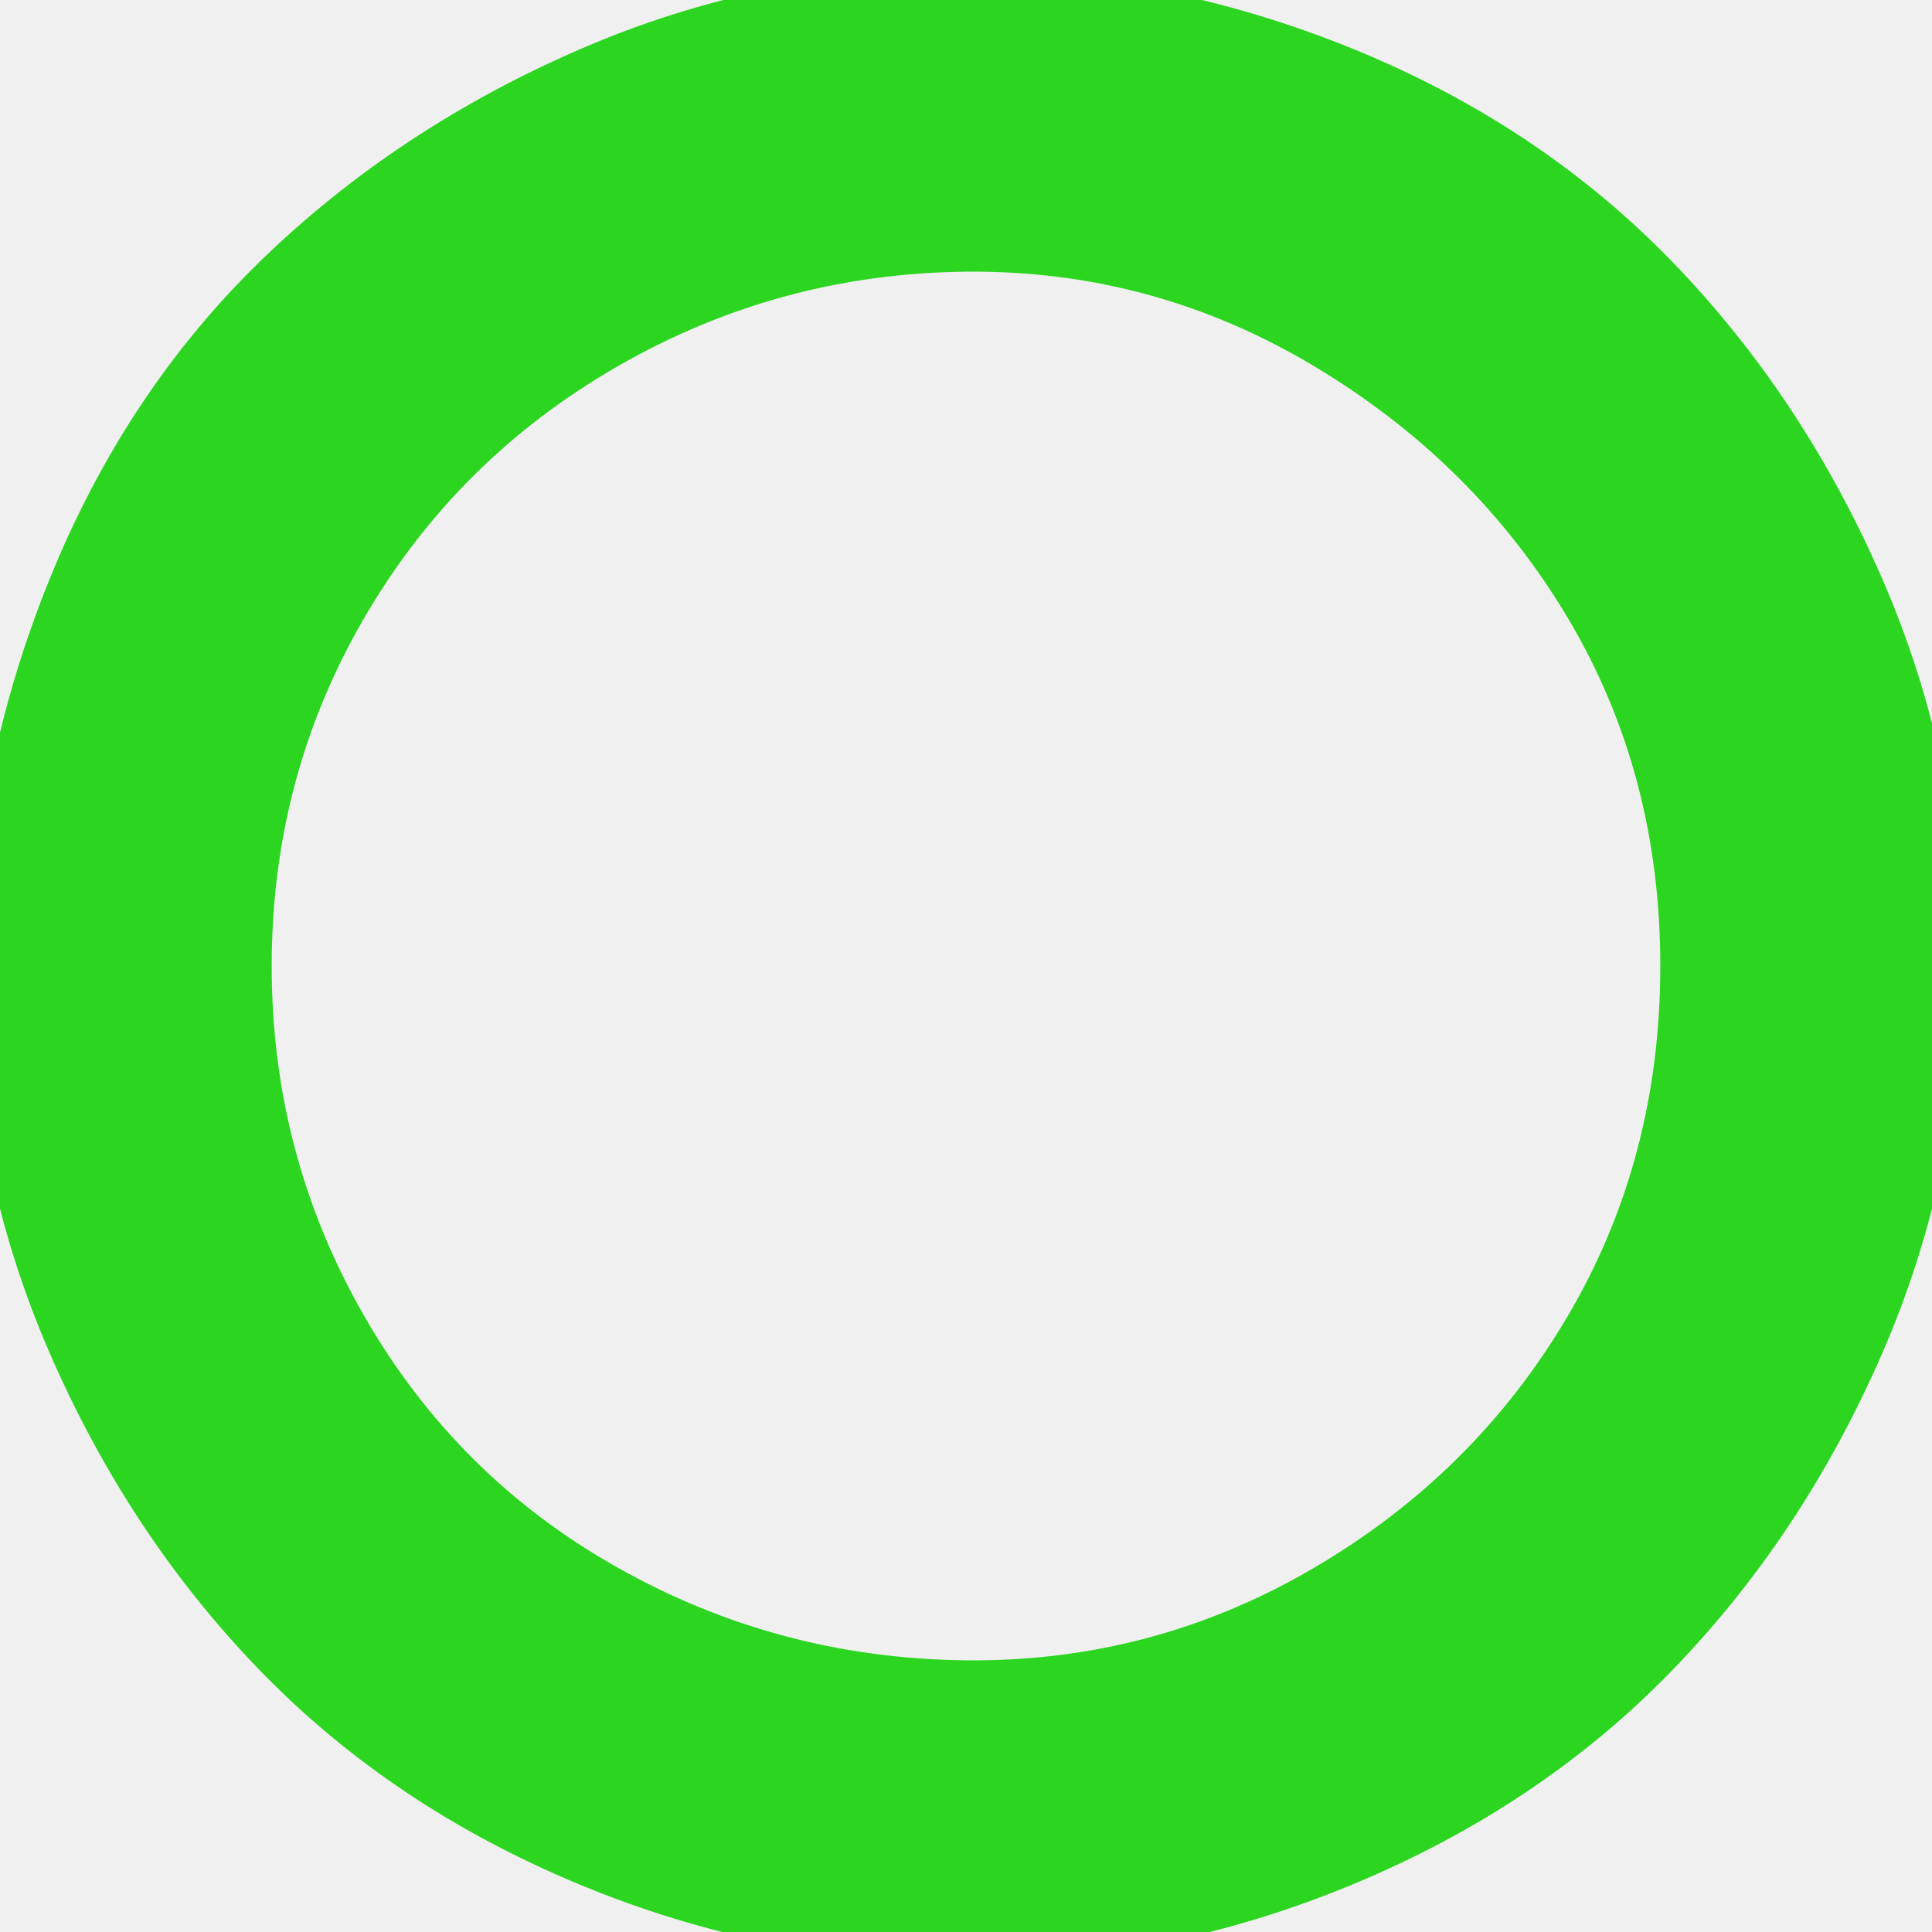
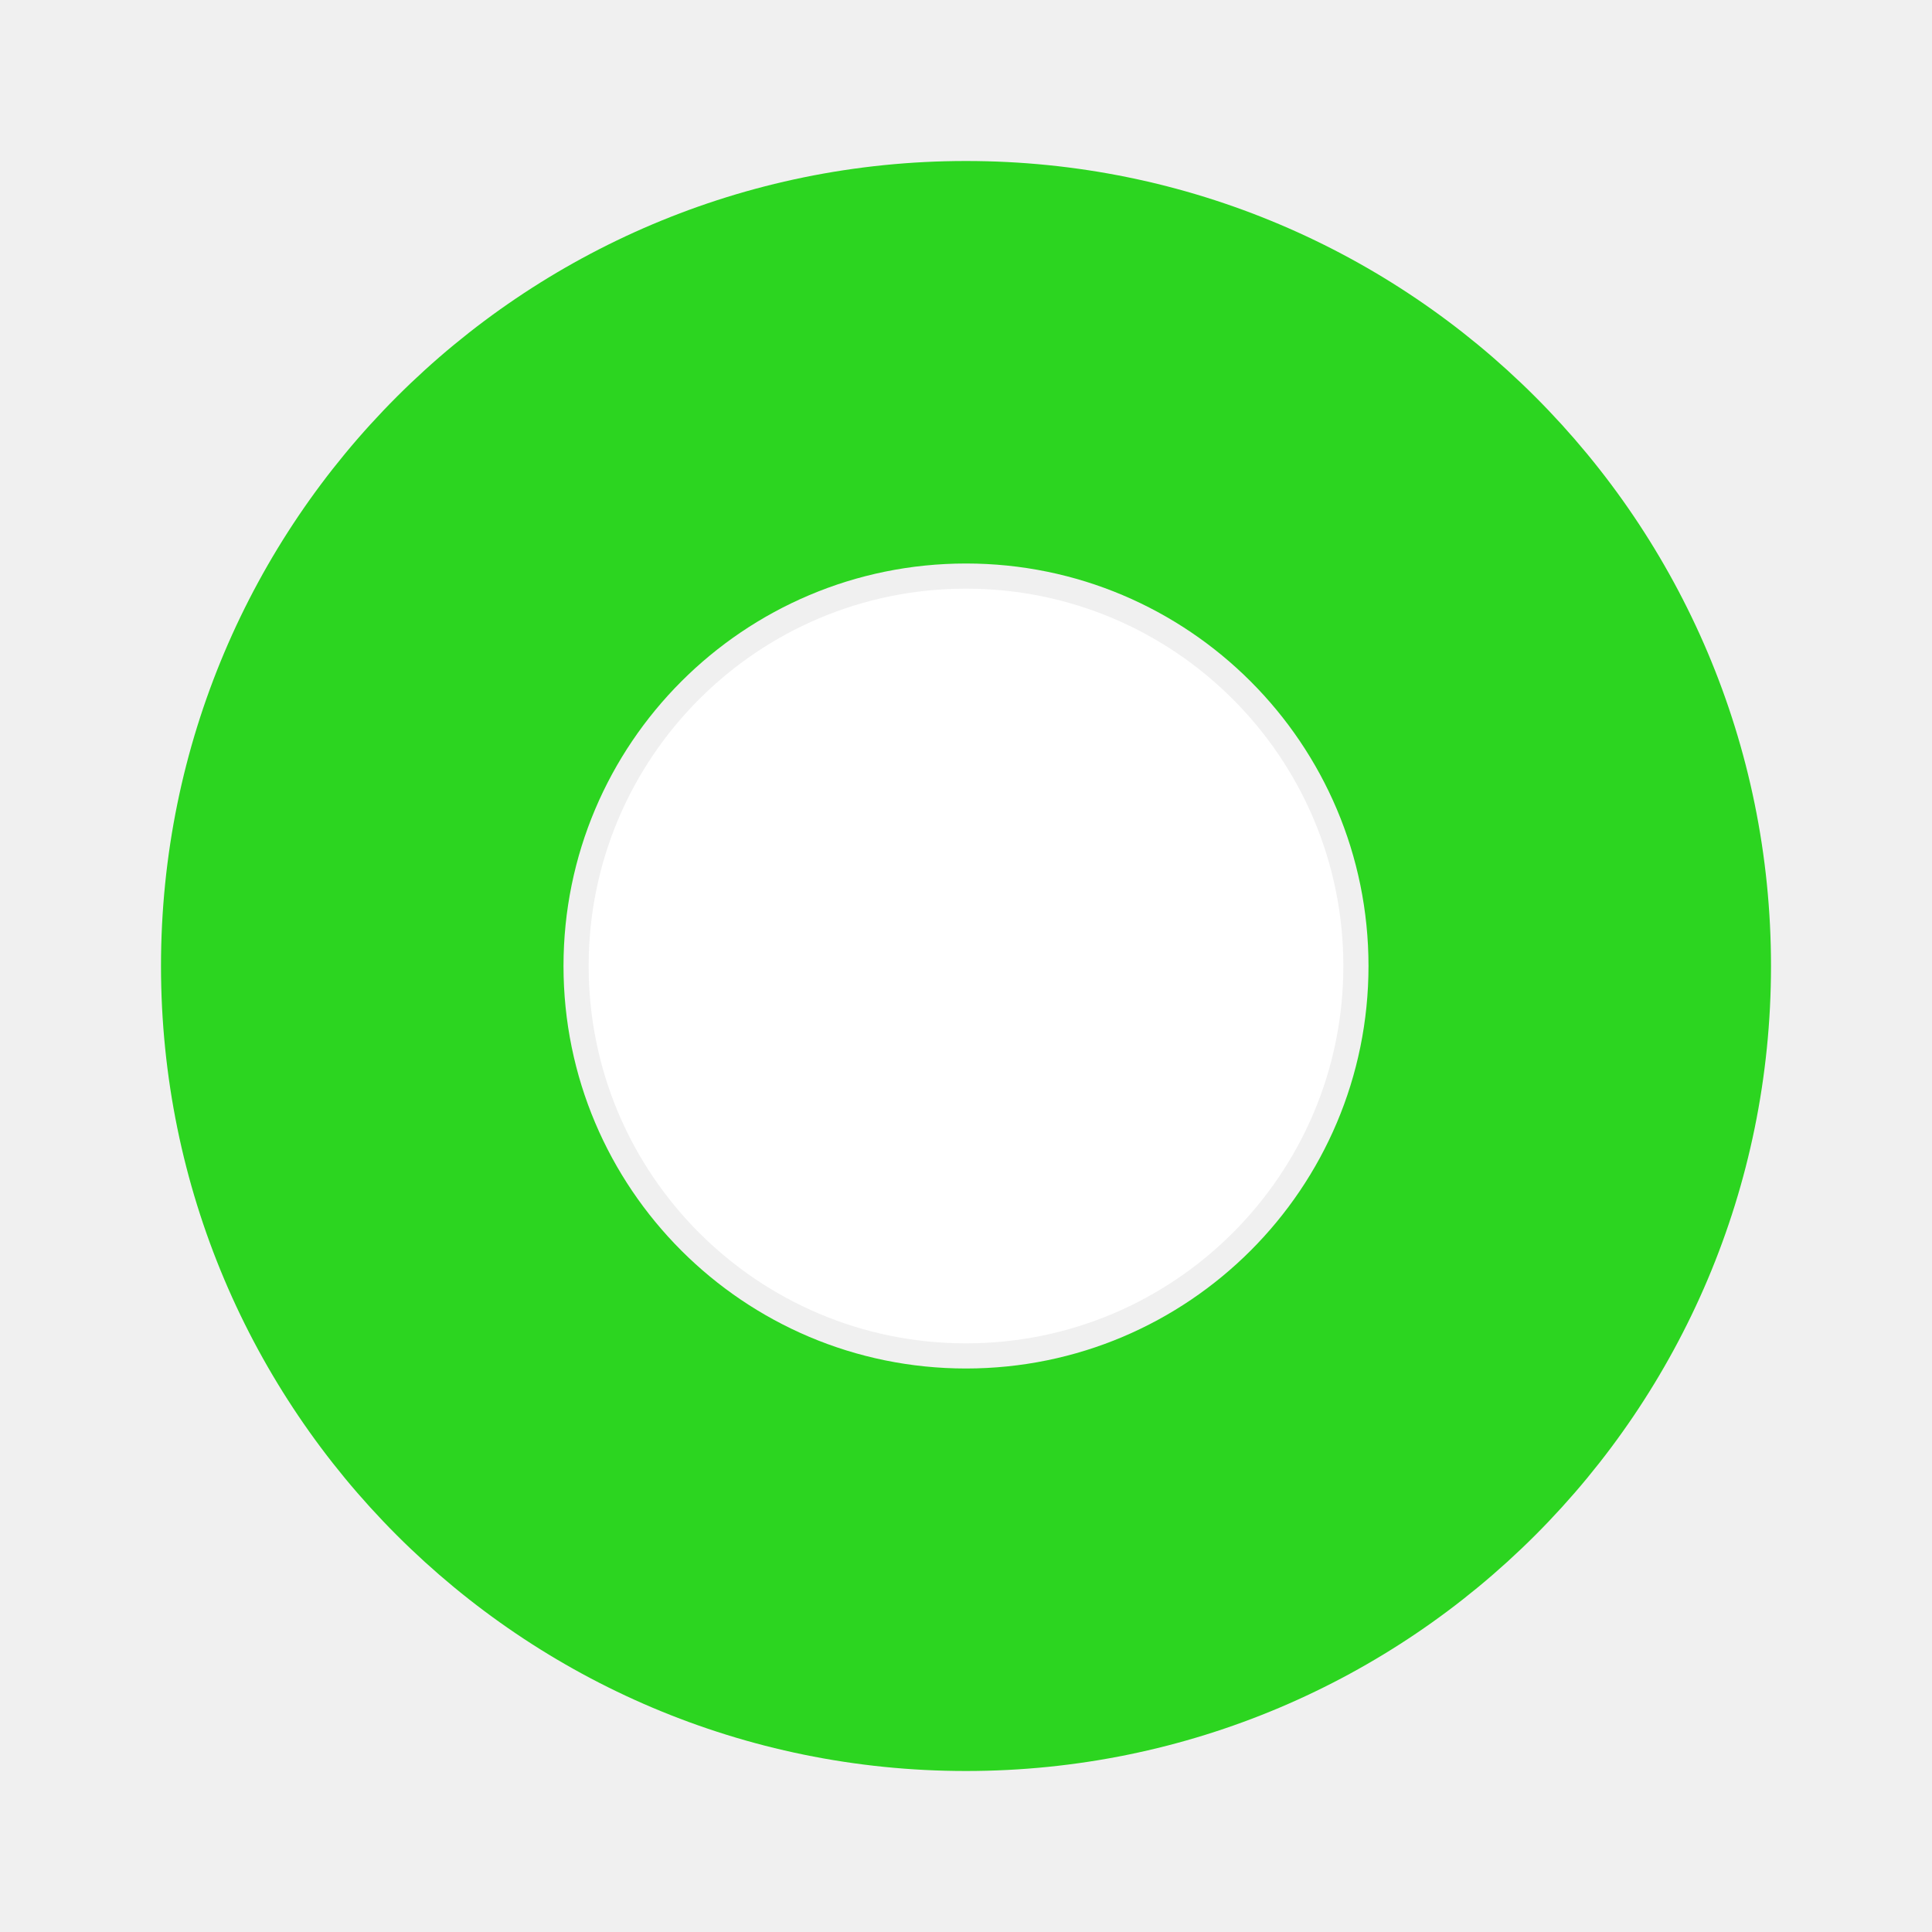
- <svg xmlns="http://www.w3.org/2000/svg" fill="#2cd520" width="800px" height="800px" viewBox="0 0 32 32" version="1.1" stroke="#2cd520">
-   <g id="SVGRepo_bgCarrier" stroke-width="0" />
-   <g id="SVGRepo_tracerCarrier" stroke-linecap="round" stroke-linejoin="round" />
-   <g id="SVGRepo_iconCarrier">
-     <path d="M0 16q0 3.264 1.28 6.208t3.392 5.12 5.12 3.424 6.208 1.248 6.208-1.248 5.12-3.424 3.392-5.12 1.28-6.208-1.28-6.208-3.392-5.12-5.088-3.392-6.24-1.28q-3.264 0-6.208 1.28t-5.12 3.392-3.392 5.12-1.28 6.208zM4 16q0-3.264 1.6-6.016t4.384-4.352 6.016-1.632 6.016 1.632 4.384 4.352 1.6 6.016-1.6 6.048-4.384 4.352-6.016 1.6-6.016-1.6-4.384-4.352-1.6-6.048z" />
+ <svg xmlns="http://www.w3.org/2000/svg" viewBox="0 0 512 512" fill="none">
+   <g fill="#2cd520" transform="translate(42.66667, 42.66667)">
+     <path d="M213.333,0 C331.154,0 426.667,95.513 426.667,213.333 C426.667,331.154 331.154,426.667 213.333,426.667 C95.513,426.667 0,331.154 0,213.333 C0,95.513 95.513,0 213.333,0 Z M213.333,106.667 C154.423,106.667 106.667,154.423 106.667,213.333 C106.667,272.244 154.423,320 213.333,320 C272.244,320 320,272.244 320,213.333 C320,154.423 272.244,106.667 213.333,106.667 Z" />
  </g>
+   <circle cx="256" cy="256" r="100" fill="white" />
</svg>
